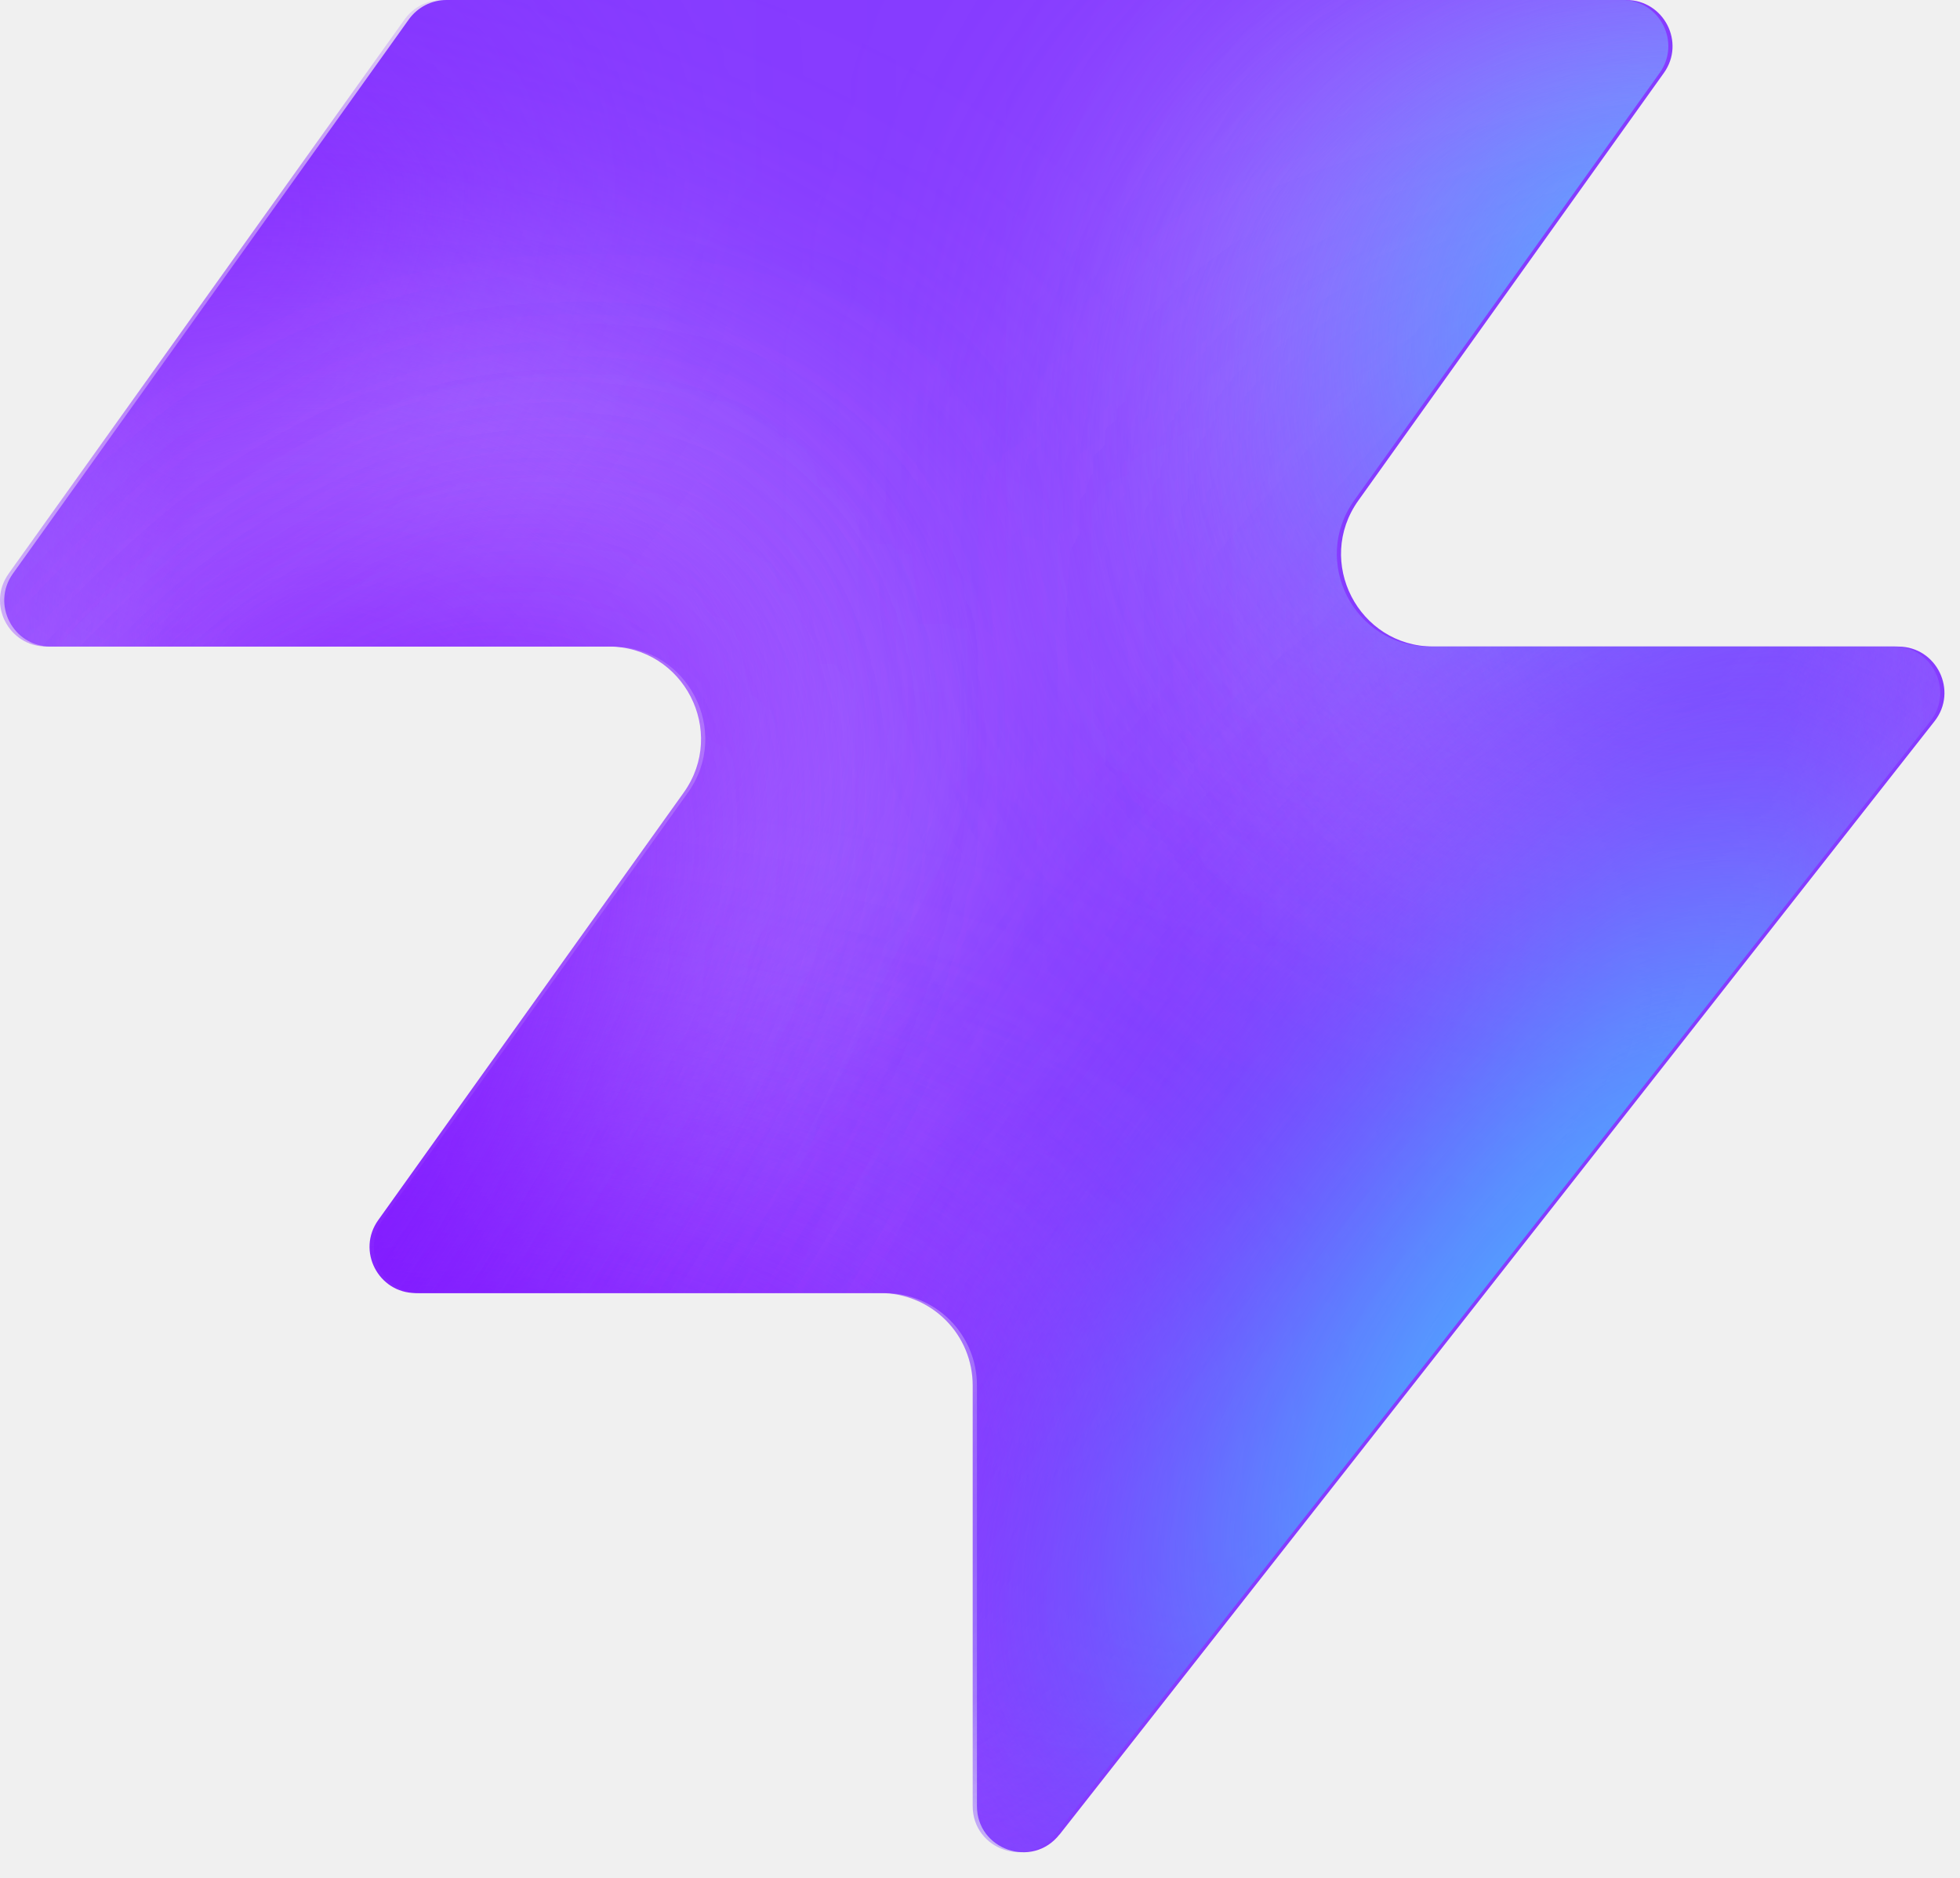
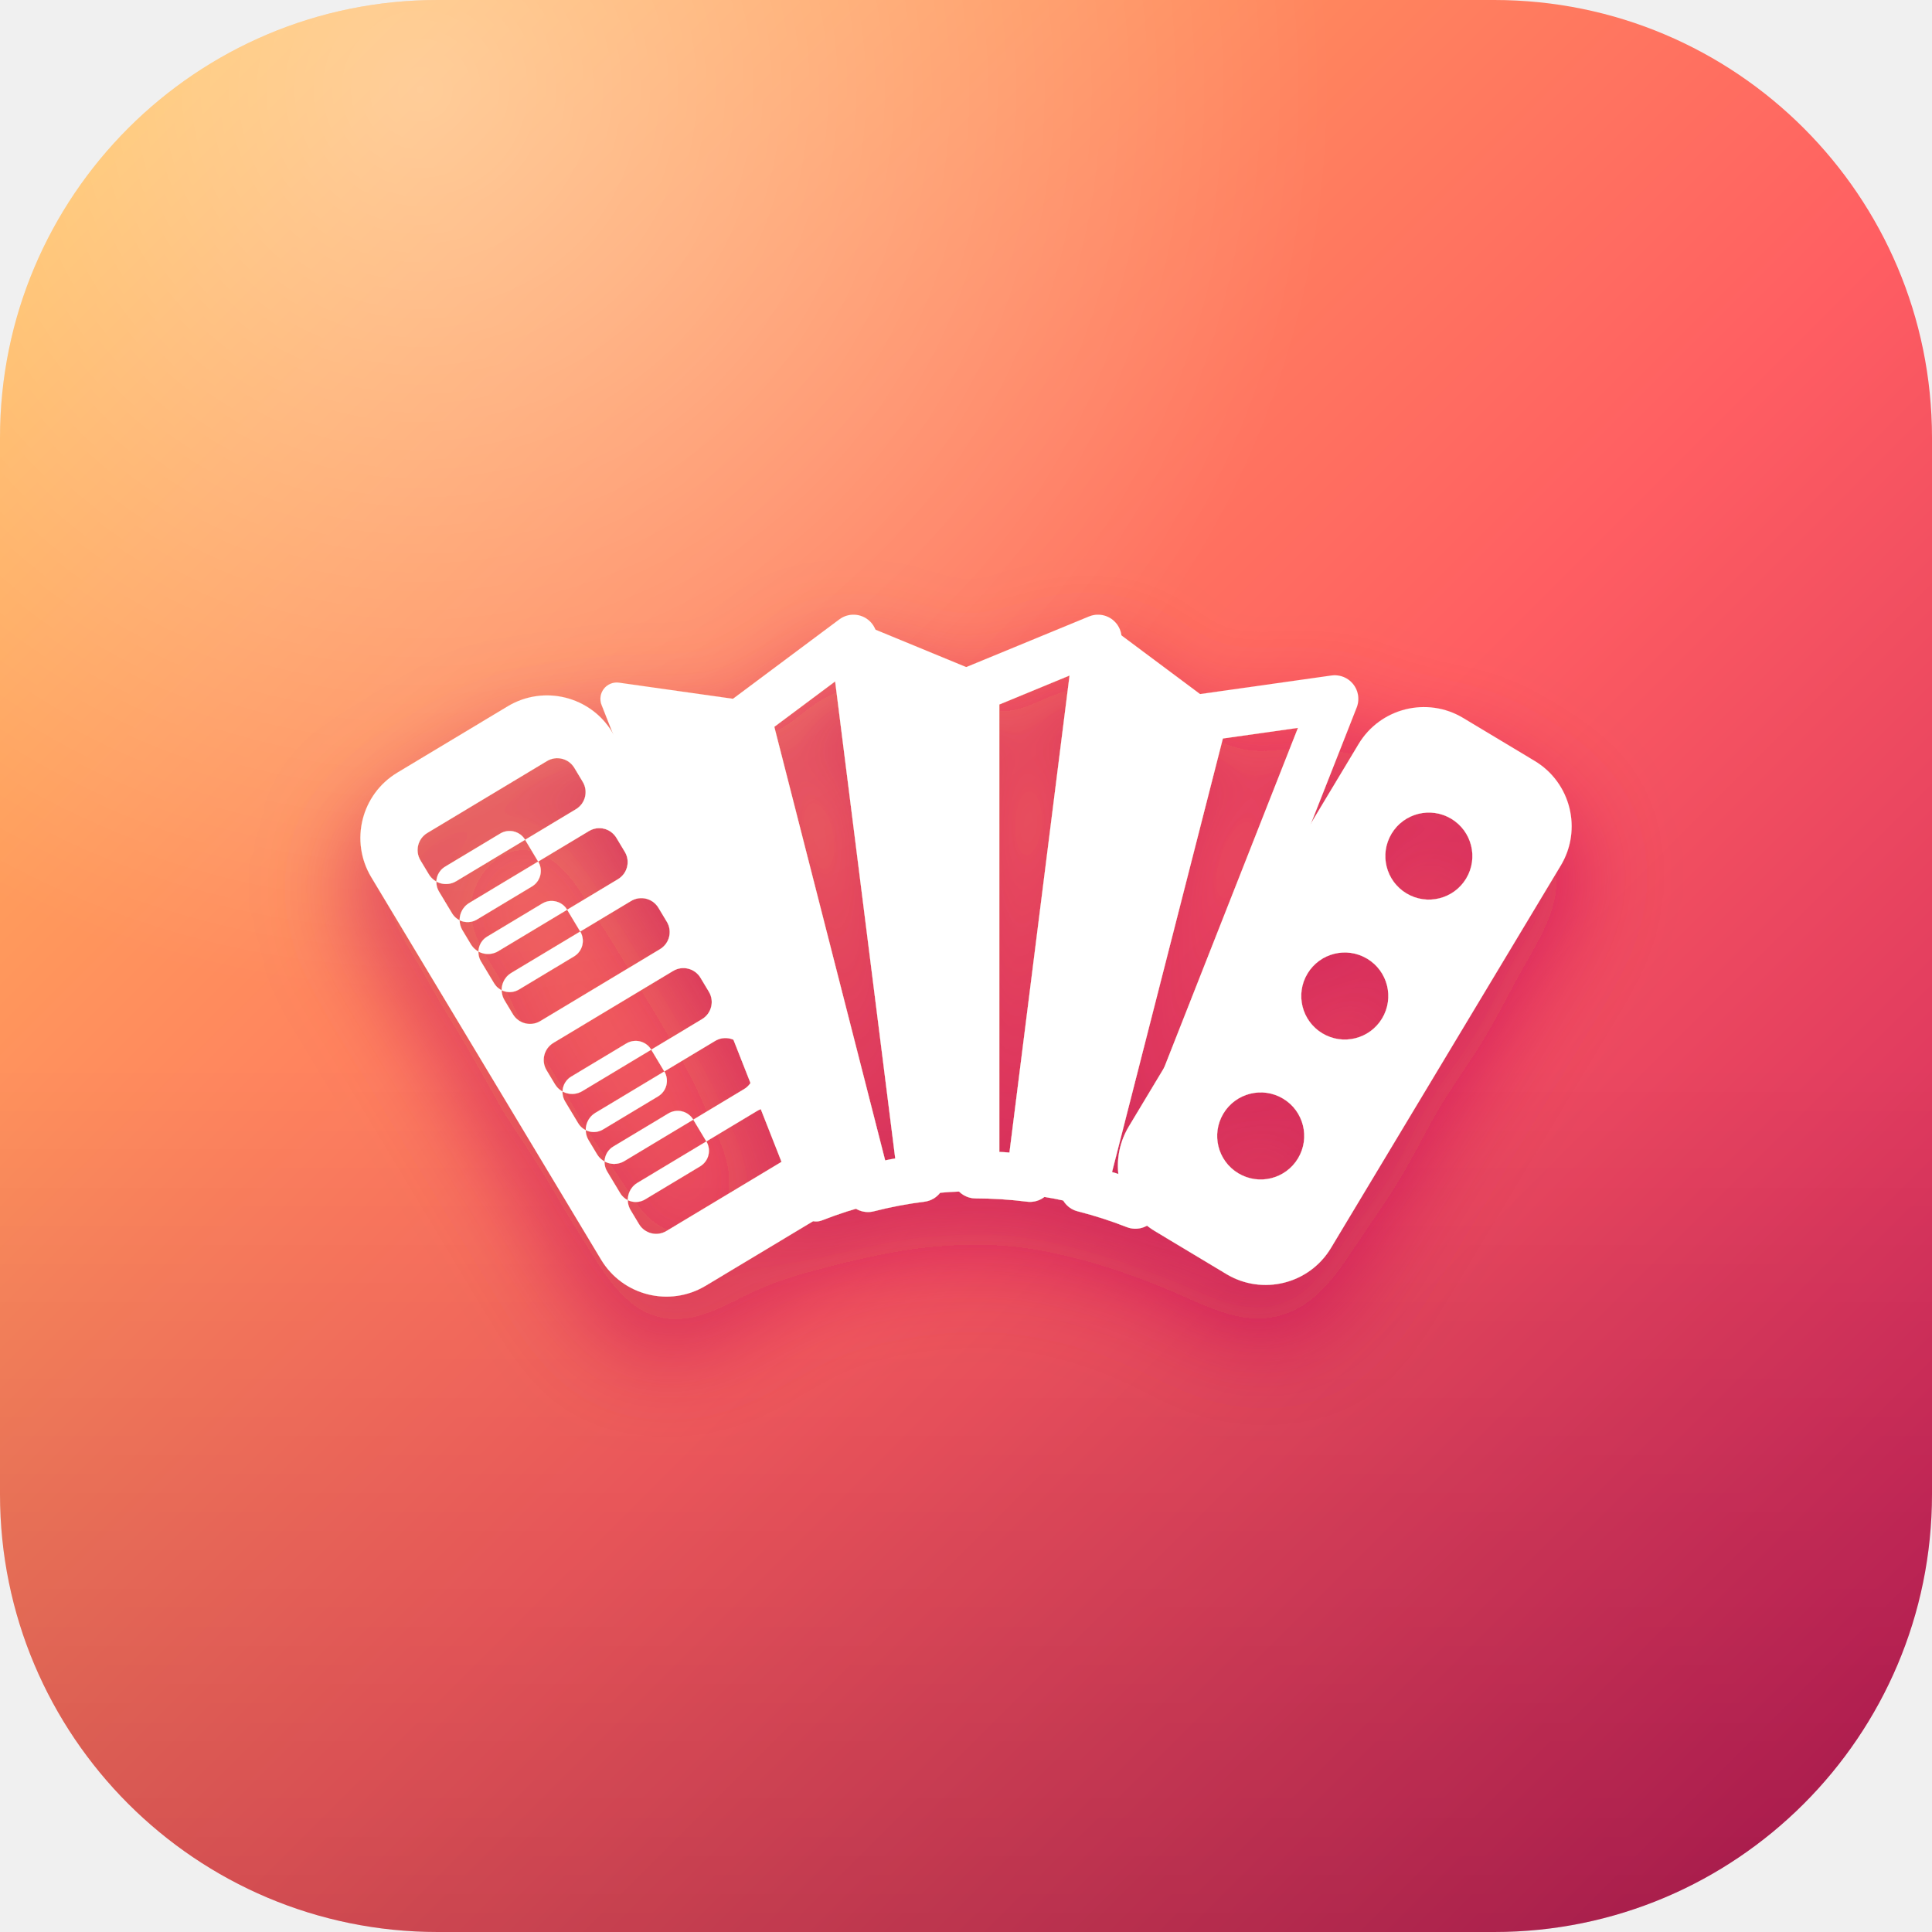
- <svg xmlns="http://www.w3.org/2000/svg" width="48" height="46" fill="none" viewBox="0 0 48 46">
-   <path fill="#863bff" d="M25.946 44.938c-.664.845-2.021.375-2.021-.698V33.937a2.26 2.26 0 0 0-2.262-2.262H10.287c-.92 0-1.456-1.04-.92-1.788l7.48-10.471c1.07-1.497 0-3.578-1.842-3.578H1.237c-.92 0-1.456-1.04-.92-1.788L10.013.474c.214-.297.556-.474.92-.474h28.894c.92 0 1.456 1.04.92 1.788l-7.48 10.471c-1.07 1.498 0 3.579 1.842 3.579h11.377c.943 0 1.473 1.088.89 1.83L25.947 44.94z" style="fill:#863bff;fill:color(display-p3 .525 .23 1);fill-opacity:1" />
-   <mask id="a" width="48" height="46" x="0" y="0" maskUnits="userSpaceOnUse" style="mask-type:alpha">
-     <path fill="#000" d="M25.842 44.938c-.664.844-2.021.375-2.021-.698V33.937a2.26 2.26 0 0 0-2.262-2.262H10.183c-.92 0-1.456-1.04-.92-1.788l7.48-10.471c1.07-1.498 0-3.579-1.842-3.579H1.133c-.92 0-1.456-1.04-.92-1.787L9.91.473c.214-.297.556-.474.92-.474h28.894c.92 0 1.456 1.04.92 1.788l-7.48 10.471c-1.07 1.498 0 3.578 1.842 3.578h11.377c.943 0 1.473 1.088.89 1.832L25.843 44.94z" style="fill:#000;fill-opacity:1" />
-   </mask>
-   <g mask="url(#a)">
-     <g filter="url(#b)">
-       <ellipse cx="5.508" cy="14.704" fill="#ede6ff" rx="5.508" ry="14.704" style="fill:#ede6ff;fill:color(display-p3 .927 .903 1);fill-opacity:1" transform="matrix(.00324 1 1 -.00324 -4.47 31.516)" />
-     </g>
-     <g filter="url(#c)">
-       <ellipse cx="10.399" cy="29.851" fill="#ede6ff" rx="10.399" ry="29.851" style="fill:#ede6ff;fill:color(display-p3 .927 .903 1);fill-opacity:1" transform="matrix(.00324 1 1 -.00324 -39.328 7.883)" />
-     </g>
-     <g filter="url(#d)">
-       <ellipse cx="5.508" cy="30.487" fill="#7e14ff" rx="5.508" ry="30.487" style="fill:#7e14ff;fill:color(display-p3 .492 .077 1);fill-opacity:1" transform="rotate(89.814 -25.913 -14.639)scale(1 -1)" />
-     </g>
-     <g filter="url(#e)">
-       <ellipse cx="5.508" cy="30.599" fill="#7e14ff" rx="5.508" ry="30.599" style="fill:#7e14ff;fill:color(display-p3 .492 .077 1);fill-opacity:1" transform="rotate(89.814 -32.644 -3.334)scale(1 -1)" />
-     </g>
-     <g filter="url(#f)">
-       <ellipse cx="5.508" cy="30.599" fill="#7e14ff" rx="5.508" ry="30.599" style="fill:#7e14ff;fill:color(display-p3 .492 .077 1);fill-opacity:1" transform="matrix(.00324 1 1 -.00324 -34.34 30.47)" />
-     </g>
-     <g filter="url(#g)">
-       <ellipse cx="14.072" cy="22.078" fill="#ede6ff" rx="14.072" ry="22.078" style="fill:#ede6ff;fill:color(display-p3 .927 .903 1);fill-opacity:1" transform="rotate(93.35 24.506 48.493)scale(-1 1)" />
-     </g>
-     <g filter="url(#h)">
-       <ellipse cx="3.47" cy="21.501" fill="#7e14ff" rx="3.47" ry="21.501" style="fill:#7e14ff;fill:color(display-p3 .492 .077 1);fill-opacity:1" transform="rotate(89.009 28.708 47.59)scale(-1 1)" />
-     </g>
-     <g filter="url(#i)">
-       <ellipse cx="3.47" cy="21.501" fill="#7e14ff" rx="3.47" ry="21.501" style="fill:#7e14ff;fill:color(display-p3 .492 .077 1);fill-opacity:1" transform="rotate(89.009 28.708 47.59)scale(-1 1)" />
-     </g>
-     <g filter="url(#j)">
-       <ellipse cx=".387" cy="8.972" fill="#7e14ff" rx="4.407" ry="29.108" style="fill:#7e14ff;fill:color(display-p3 .492 .077 1);fill-opacity:1" transform="rotate(39.51 .387 8.972)" />
-     </g>
-     <g filter="url(#k)">
-       <ellipse cx="47.523" cy="-6.092" fill="#7e14ff" rx="4.407" ry="29.108" style="fill:#7e14ff;fill:color(display-p3 .492 .077 1);fill-opacity:1" transform="rotate(37.892 47.523 -6.092)" />
-     </g>
-     <g filter="url(#l)">
-       <ellipse cx="41.412" cy="6.333" fill="#47bfff" rx="5.971" ry="9.665" style="fill:#47bfff;fill:color(display-p3 .28 .748 1);fill-opacity:1" transform="rotate(37.892 41.412 6.333)" />
-     </g>
-     <g filter="url(#m)">
-       <ellipse cx="-1.879" cy="38.332" fill="#7e14ff" rx="4.407" ry="29.108" style="fill:#7e14ff;fill:color(display-p3 .492 .077 1);fill-opacity:1" transform="rotate(37.892 -1.88 38.332)" />
-     </g>
-     <g filter="url(#n)">
-       <ellipse cx="-1.879" cy="38.332" fill="#7e14ff" rx="4.407" ry="29.108" style="fill:#7e14ff;fill:color(display-p3 .492 .077 1);fill-opacity:1" transform="rotate(37.892 -1.88 38.332)" />
-     </g>
-     <g filter="url(#o)">
-       <ellipse cx="35.651" cy="29.907" fill="#7e14ff" rx="4.407" ry="29.108" style="fill:#7e14ff;fill:color(display-p3 .492 .077 1);fill-opacity:1" transform="rotate(37.892 35.651 29.907)" />
-     </g>
-     <g filter="url(#p)">
-       <ellipse cx="38.418" cy="32.4" fill="#47bfff" rx="5.971" ry="15.297" style="fill:#47bfff;fill:color(display-p3 .28 .748 1);fill-opacity:1" transform="rotate(37.892 38.418 32.4)" />
+ <svg xmlns="http://www.w3.org/2000/svg" width="64" height="64" viewBox="0 0 64 64">
+   <style>.dark{display:none}@media (prefers-color-scheme:dark){.light{display:none}.dark{display:inline}}</style>
+   <g class="light">
+     <defs>
+       <linearGradient id="lg" x1="0" y1="0" x2="1" y2="1">
+         <stop offset="0" stop-color="#FFC857" />
+         <stop offset=".55" stop-color="#FF5E62" />
+         <stop offset="1" stop-color="#C2185B" />
+       </linearGradient>
+       <radialGradient id="lh" cx=".22" cy=".05" r=".85">
+         <stop offset="0" stop-color="#fff" stop-opacity=".38" />
+         <stop offset=".55" stop-color="#fff" stop-opacity="0" />
+       </radialGradient>
+       <linearGradient id="lv" x1="0" y1="0" x2="0" y2="1">
+         <stop offset=".55" stop-color="#000" stop-opacity="0" />
+         <stop offset="1" stop-color="#000" stop-opacity=".18" />
+       </linearGradient>
+       <filter id="ls" x="-30%" y="-30%" width="160%" height="170%">
+         <feDropShadow dx="0" dy="1.6" stdDeviation="1.6" flood-color="#C2185B" flood-opacity=".7" />
+       </filter>
+     </defs>
+     <g transform="translate(0 0) scale(1)">
+       <rect width="64" height="64" rx="14.50" fill="url(#lg)" />
+       <rect width="64" height="64" rx="14.50" fill="url(#lv)" />
+       <rect width="64" height="64" rx="14.50" fill="url(#lh)" />
+       <g filter="url(#ls)">
+         <g transform="translate(13.094 10.075) scale(0.6009)">
+           <path fill="#fff" stroke="#fff" stroke-width="1.8" stroke-linejoin="round" d="M23.20,49.67 L12.21,21.76 L19.42,22.78 L26.06,48.75 A24.0,24.0 0 0 0 23.20,49.67Z" />
+           <path fill="none" stroke="#fff" stroke-width="2.6" stroke-linejoin="round" d="M26.06,48.75 L19.42,22.78 L25.26,18.42 L29.01,48.19 A24.0,24.0 0 0 0 26.06,48.75Z" />
+           <path fill="#fff" stroke="#fff" stroke-width="1.8" stroke-linejoin="round" d="M29.01,48.19 L25.26,18.42 L32.00,21.20 L32.00,48.00 A24.0,24.0 0 0 0 29.01,48.19Z" />
+           <path fill="none" stroke="#fff" stroke-width="2.6" stroke-linejoin="round" d="M32.00,48.00 L32.00,21.20 L38.74,18.42 L34.99,48.19 A24.0,24.0 0 0 0 32.00,48.00Z" />
+           <path fill="#fff" stroke="#fff" stroke-width="1.8" stroke-linejoin="round" d="M34.99,48.19 L38.74,18.42 L44.58,22.78 L37.94,48.75 A24.0,24.0 0 0 0 34.99,48.19Z" />
+           <path fill="none" stroke="#fff" stroke-width="2.6" stroke-linejoin="round" d="M37.94,48.75 L44.58,22.78 L51.79,21.76 L40.80,49.67 A24.0,24.0 0 0 0 37.94,48.75Z" />
+           <path fill="#fff" fill-rule="evenodd" d="M28.45,16.00h7.10a4.2,4.2 0 0 1 4.2,4.2v24.60a4.2,4.2 0 0 1 -4.2,4.2h-7.10a4.2,4.2 0 0 1 -4.2,-4.2v-24.60a4.2,4.2 0 0 1 4.2,-4.2zM28.15,19.70h7.70a1.1,1.1 0 0 1 1.1,1.1v0.90a1.1,1.1 0 0 1 -1.1,1.1h-7.70a1.1,1.1 0 0 1 -1.1,-1.1v-0.90a1.1,1.1 0 0 1 1.1,-1.1zM28.15,24.20h7.70a1.1,1.1 0 0 1 1.1,1.1v0.90a1.1,1.1 0 0 1 -1.1,1.1h-7.70a1.1,1.1 0 0 1 -1.1,-1.1v-0.90a1.1,1.1 0 0 1 1.1,-1.1zM28.15,28.70h7.70a1.1,1.1 0 0 1 1.1,1.1v0.90a1.1,1.1 0 0 1 -1.1,1.1h-7.70a1.1,1.1 0 0 1 -1.1,-1.1v-0.90a1.1,1.1 0 0 1 1.1,-1.1zM28.15,33.20h7.70a1.1,1.1 0 0 1 1.1,1.1v0.90a1.1,1.1 0 0 1 -1.1,1.1h-7.70a1.1,1.1 0 0 1 -1.1,-1.1v-0.90a1.1,1.1 0 0 1 1.1,-1.1zM28.15,37.70h7.70a1.1,1.1 0 0 1 1.1,1.1v0.90a1.1,1.1 0 0 1 -1.1,1.1h-7.70a1.1,1.1 0 0 1 -1.1,-1.1v-0.90a1.1,1.1 0 0 1 1.1,-1.1zM28.15,42.20h7.70a1.1,1.1 0 0 1 1.1,1.1v0.90a1.1,1.1 0 0 1 -1.1,1.1h-7.70a1.1,1.1 0 0 1 -1.1,-1.1v-0.90a1.1,1.1 0 0 1 1.1,-1.1zM28.04,21.80h3.54a1.0,1.0 0 0 1 1.0,1.0v1.40a1.0,1.0 0 0 1 -1.0,1.0h-3.54a1.0,1.0 0 0 1 -1.0,-1.0v-1.40a1.0,1.0 0 0 1 1.0,-1.0zM28.04,26.30h3.54a1.0,1.0 0 0 1 1.0,1.0v1.40a1.0,1.0 0 0 1 -1.0,1.0h-3.54a1.0,1.0 0 0 1 -1.0,-1.0v-1.40a1.0,1.0 0 0 1 1.0,-1.0zM28.04,35.30h3.54a1.0,1.0 0 0 1 1.0,1.0v1.40a1.0,1.0 0 0 1 -1.0,1.0h-3.54a1.0,1.0 0 0 1 -1.0,-1.0v-1.40a1.0,1.0 0 0 1 1.0,-1.0zM28.04,39.80h3.54a1.0,1.0 0 0 1 1.0,1.0v1.40a1.0,1.0 0 0 1 -1.0,1.0h-3.54a1.0,1.0 0 0 1 -1.0,-1.0v-1.40a1.0,1.0 0 0 1 1.0,-1.0z" transform="rotate(-31.0 32.0 72.0)" />
+           <path fill="#fff" fill-rule="evenodd" d="M29.70,16.00h4.60a4.2,4.2 0 0 1 4.2,4.2v24.60a4.2,4.2 0 0 1 -4.2,4.2h-4.60a4.2,4.2 0 0 1 -4.2,-4.2v-24.60a4.2,4.2 0 0 1 4.2,-4.2zM29.60,23.50a2.4,2.4 0 1 0 4.8,0a2.4,2.4 0 1 0 -4.8,0zM29.60,32.50a2.4,2.4 0 1 0 4.8,0a2.4,2.4 0 1 0 -4.8,0zM29.60,41.50a2.4,2.4 0 1 0 4.8,0a2.4,2.4 0 1 0 -4.8,0z" transform="rotate(31.0 32.0 72.0)" />
+         </g>
+       </g>
    </g>
  </g>
-   <defs>
-     <filter id="b" width="60.045" height="41.654" x="-19.77" y="16.149" color-interpolation-filters="sRGB" filterUnits="userSpaceOnUse">
-       <feFlood flood-opacity="0" result="BackgroundImageFix" />
-       <feBlend in="SourceGraphic" in2="BackgroundImageFix" result="shape" />
-       <feGaussianBlur result="effect1_foregroundBlur_2002_17158" stdDeviation="7.659" />
-     </filter>
-     <filter id="c" width="90.34" height="51.437" x="-54.613" y="-7.533" color-interpolation-filters="sRGB" filterUnits="userSpaceOnUse">
-       <feFlood flood-opacity="0" result="BackgroundImageFix" />
-       <feBlend in="SourceGraphic" in2="BackgroundImageFix" result="shape" />
-       <feGaussianBlur result="effect1_foregroundBlur_2002_17158" stdDeviation="7.659" />
-     </filter>
-     <filter id="d" width="79.355" height="29.4" x="-49.64" y="2.03" color-interpolation-filters="sRGB" filterUnits="userSpaceOnUse">
-       <feFlood flood-opacity="0" result="BackgroundImageFix" />
-       <feBlend in="SourceGraphic" in2="BackgroundImageFix" result="shape" />
-       <feGaussianBlur result="effect1_foregroundBlur_2002_17158" stdDeviation="4.596" />
-     </filter>
-     <filter id="e" width="79.579" height="29.4" x="-45.045" y="20.029" color-interpolation-filters="sRGB" filterUnits="userSpaceOnUse">
-       <feFlood flood-opacity="0" result="BackgroundImageFix" />
-       <feBlend in="SourceGraphic" in2="BackgroundImageFix" result="shape" />
-       <feGaussianBlur result="effect1_foregroundBlur_2002_17158" stdDeviation="4.596" />
-     </filter>
-     <filter id="f" width="79.579" height="29.4" x="-43.513" y="21.178" color-interpolation-filters="sRGB" filterUnits="userSpaceOnUse">
-       <feFlood flood-opacity="0" result="BackgroundImageFix" />
-       <feBlend in="SourceGraphic" in2="BackgroundImageFix" result="shape" />
-       <feGaussianBlur result="effect1_foregroundBlur_2002_17158" stdDeviation="4.596" />
-     </filter>
-     <filter id="g" width="74.749" height="58.852" x="15.756" y="-17.901" color-interpolation-filters="sRGB" filterUnits="userSpaceOnUse">
-       <feFlood flood-opacity="0" result="BackgroundImageFix" />
-       <feBlend in="SourceGraphic" in2="BackgroundImageFix" result="shape" />
-       <feGaussianBlur result="effect1_foregroundBlur_2002_17158" stdDeviation="7.659" />
-     </filter>
-     <filter id="h" width="61.377" height="25.362" x="23.548" y="2.284" color-interpolation-filters="sRGB" filterUnits="userSpaceOnUse">
-       <feFlood flood-opacity="0" result="BackgroundImageFix" />
-       <feBlend in="SourceGraphic" in2="BackgroundImageFix" result="shape" />
-       <feGaussianBlur result="effect1_foregroundBlur_2002_17158" stdDeviation="4.596" />
-     </filter>
-     <filter id="i" width="61.377" height="25.362" x="23.548" y="2.284" color-interpolation-filters="sRGB" filterUnits="userSpaceOnUse">
-       <feFlood flood-opacity="0" result="BackgroundImageFix" />
-       <feBlend in="SourceGraphic" in2="BackgroundImageFix" result="shape" />
-       <feGaussianBlur result="effect1_foregroundBlur_2002_17158" stdDeviation="4.596" />
-     </filter>
-     <filter id="j" width="56.045" height="63.649" x="-27.636" y="-22.853" color-interpolation-filters="sRGB" filterUnits="userSpaceOnUse">
-       <feFlood flood-opacity="0" result="BackgroundImageFix" />
-       <feBlend in="SourceGraphic" in2="BackgroundImageFix" result="shape" />
-       <feGaussianBlur result="effect1_foregroundBlur_2002_17158" stdDeviation="4.596" />
-     </filter>
-     <filter id="k" width="54.814" height="64.646" x="20.116" y="-38.415" color-interpolation-filters="sRGB" filterUnits="userSpaceOnUse">
-       <feFlood flood-opacity="0" result="BackgroundImageFix" />
-       <feBlend in="SourceGraphic" in2="BackgroundImageFix" result="shape" />
-       <feGaussianBlur result="effect1_foregroundBlur_2002_17158" stdDeviation="4.596" />
-     </filter>
-     <filter id="l" width="33.541" height="35.313" x="24.641" y="-11.323" color-interpolation-filters="sRGB" filterUnits="userSpaceOnUse">
-       <feFlood flood-opacity="0" result="BackgroundImageFix" />
-       <feBlend in="SourceGraphic" in2="BackgroundImageFix" result="shape" />
-       <feGaussianBlur result="effect1_foregroundBlur_2002_17158" stdDeviation="4.596" />
-     </filter>
-     <filter id="m" width="54.814" height="64.646" x="-29.286" y="6.009" color-interpolation-filters="sRGB" filterUnits="userSpaceOnUse">
-       <feFlood flood-opacity="0" result="BackgroundImageFix" />
-       <feBlend in="SourceGraphic" in2="BackgroundImageFix" result="shape" />
-       <feGaussianBlur result="effect1_foregroundBlur_2002_17158" stdDeviation="4.596" />
-     </filter>
-     <filter id="n" width="54.814" height="64.646" x="-29.286" y="6.009" color-interpolation-filters="sRGB" filterUnits="userSpaceOnUse">
-       <feFlood flood-opacity="0" result="BackgroundImageFix" />
-       <feBlend in="SourceGraphic" in2="BackgroundImageFix" result="shape" />
-       <feGaussianBlur result="effect1_foregroundBlur_2002_17158" stdDeviation="4.596" />
-     </filter>
-     <filter id="o" width="54.814" height="64.646" x="8.244" y="-2.416" color-interpolation-filters="sRGB" filterUnits="userSpaceOnUse">
-       <feFlood flood-opacity="0" result="BackgroundImageFix" />
-       <feBlend in="SourceGraphic" in2="BackgroundImageFix" result="shape" />
-       <feGaussianBlur result="effect1_foregroundBlur_2002_17158" stdDeviation="4.596" />
-     </filter>
-     <filter id="p" width="39.409" height="43.623" x="18.713" y="10.588" color-interpolation-filters="sRGB" filterUnits="userSpaceOnUse">
-       <feFlood flood-opacity="0" result="BackgroundImageFix" />
-       <feBlend in="SourceGraphic" in2="BackgroundImageFix" result="shape" />
-       <feGaussianBlur result="effect1_foregroundBlur_2002_17158" stdDeviation="4.596" />
-     </filter>
-   </defs>
+   <g class="dark">
+     <defs>
+       <linearGradient id="dk" x1="0" y1="0" x2="0" y2="1">
+         <stop offset="0" stop-color="#26232B" />
+         <stop offset="1" stop-color="#0B0A0D" />
+       </linearGradient>
+       <linearGradient id="df" gradientUnits="userSpaceOnUse" x1="10" y1="12" x2="54" y2="60">
+         <stop offset="0" stop-color="#FFC857" />
+         <stop offset=".55" stop-color="#FF5E62" />
+         <stop offset="1" stop-color="#C2185B" />
+       </linearGradient>
+     </defs>
+     <g transform="translate(0 0) scale(1)">
+       <rect width="64" height="64" rx="14.50" fill="url(#dk)" />
+       <g transform="translate(13.094 10.075) scale(0.6009)">
+         <path fill="url(#df)" stroke="url(#df)" stroke-width="1.8" stroke-linejoin="round" d="M23.20,49.67 L12.21,21.76 L19.42,22.78 L26.06,48.75 A24.0,24.0 0 0 0 23.20,49.67Z" />
+         <path fill="none" stroke="url(#df)" stroke-width="2.6" stroke-linejoin="round" d="M26.06,48.75 L19.42,22.78 L25.26,18.42 L29.01,48.19 A24.0,24.0 0 0 0 26.06,48.75Z" />
+         <path fill="url(#df)" stroke="url(#df)" stroke-width="1.8" stroke-linejoin="round" d="M29.01,48.19 L25.26,18.42 L32.00,21.20 L32.00,48.00 A24.0,24.0 0 0 0 29.01,48.19Z" />
+         <path fill="none" stroke="url(#df)" stroke-width="2.6" stroke-linejoin="round" d="M32.00,48.00 L32.00,21.20 L38.74,18.42 L34.99,48.19 A24.0,24.0 0 0 0 32.00,48.00Z" />
+         <path fill="url(#df)" stroke="url(#df)" stroke-width="1.8" stroke-linejoin="round" d="M34.99,48.19 L38.74,18.42 L44.58,22.78 L37.94,48.75 A24.0,24.0 0 0 0 34.99,48.19Z" />
+         <path fill="none" stroke="url(#df)" stroke-width="2.6" stroke-linejoin="round" d="M37.94,48.75 L44.58,22.78 L51.79,21.76 L40.80,49.67 A24.0,24.0 0 0 0 37.94,48.75Z" />
+         <path fill="url(#df)" fill-rule="evenodd" d="M28.45,16.00h7.10a4.2,4.2 0 0 1 4.2,4.2v24.60a4.2,4.2 0 0 1 -4.2,4.2h-7.10a4.2,4.2 0 0 1 -4.2,-4.2v-24.60a4.2,4.2 0 0 1 4.2,-4.2zM28.15,19.70h7.70a1.1,1.1 0 0 1 1.1,1.1v0.90a1.1,1.1 0 0 1 -1.1,1.1h-7.70a1.1,1.1 0 0 1 -1.1,-1.1v-0.90a1.1,1.1 0 0 1 1.1,-1.1zM28.15,24.20h7.70a1.1,1.1 0 0 1 1.1,1.1v0.90a1.1,1.1 0 0 1 -1.1,1.1h-7.70a1.1,1.1 0 0 1 -1.1,-1.1v-0.90a1.1,1.1 0 0 1 1.1,-1.1zM28.15,28.70h7.70a1.1,1.1 0 0 1 1.1,1.1v0.90a1.1,1.1 0 0 1 -1.1,1.1h-7.70a1.1,1.1 0 0 1 -1.1,-1.1v-0.90a1.1,1.1 0 0 1 1.1,-1.1zM28.15,33.20h7.70a1.1,1.1 0 0 1 1.1,1.1v0.90a1.1,1.1 0 0 1 -1.1,1.1h-7.70a1.1,1.1 0 0 1 -1.1,-1.1v-0.90a1.1,1.1 0 0 1 1.1,-1.1zM28.15,37.70h7.70a1.1,1.1 0 0 1 1.1,1.1v0.90a1.1,1.1 0 0 1 -1.1,1.1h-7.70a1.1,1.1 0 0 1 -1.1,-1.1v-0.90a1.1,1.1 0 0 1 1.1,-1.1zM28.15,42.20h7.70a1.1,1.1 0 0 1 1.1,1.1v0.90a1.1,1.1 0 0 1 -1.1,1.1h-7.70a1.1,1.1 0 0 1 -1.1,-1.1v-0.90a1.1,1.1 0 0 1 1.1,-1.1zM28.04,21.80h3.54a1.0,1.0 0 0 1 1.0,1.0v1.40a1.0,1.0 0 0 1 -1.0,1.0h-3.54a1.0,1.0 0 0 1 -1.0,-1.0v-1.40a1.0,1.0 0 0 1 1.0,-1.0zM28.04,26.30h3.54a1.0,1.0 0 0 1 1.0,1.0v1.40a1.0,1.0 0 0 1 -1.0,1.0h-3.54a1.0,1.0 0 0 1 -1.0,-1.0v-1.40a1.0,1.0 0 0 1 1.0,-1.0zM28.04,35.30h3.54a1.0,1.0 0 0 1 1.0,1.0v1.40a1.0,1.0 0 0 1 -1.0,1.0h-3.54a1.0,1.0 0 0 1 -1.0,-1.0v-1.40a1.0,1.0 0 0 1 1.0,-1.0zM28.04,39.80h3.54a1.0,1.0 0 0 1 1.0,1.0v1.40a1.0,1.0 0 0 1 -1.0,1.0h-3.54a1.0,1.0 0 0 1 -1.0,-1.0v-1.40a1.0,1.0 0 0 1 1.0,-1.0z" transform="rotate(-31.0 32.0 72.0)" />
+         <path fill="url(#df)" fill-rule="evenodd" d="M29.70,16.00h4.60a4.2,4.2 0 0 1 4.2,4.2v24.60a4.2,4.2 0 0 1 -4.2,4.2h-4.60a4.2,4.2 0 0 1 -4.2,-4.2v-24.60a4.2,4.2 0 0 1 4.2,-4.2zM29.60,23.50a2.4,2.4 0 1 0 4.8,0a2.4,2.4 0 1 0 -4.8,0zM29.60,32.50a2.4,2.4 0 1 0 4.8,0a2.4,2.4 0 1 0 -4.8,0zM29.60,41.50a2.4,2.4 0 1 0 4.8,0a2.4,2.4 0 1 0 -4.8,0z" transform="rotate(31.0 32.0 72.0)" />
+       </g>
+     </g>
+   </g>
</svg>
